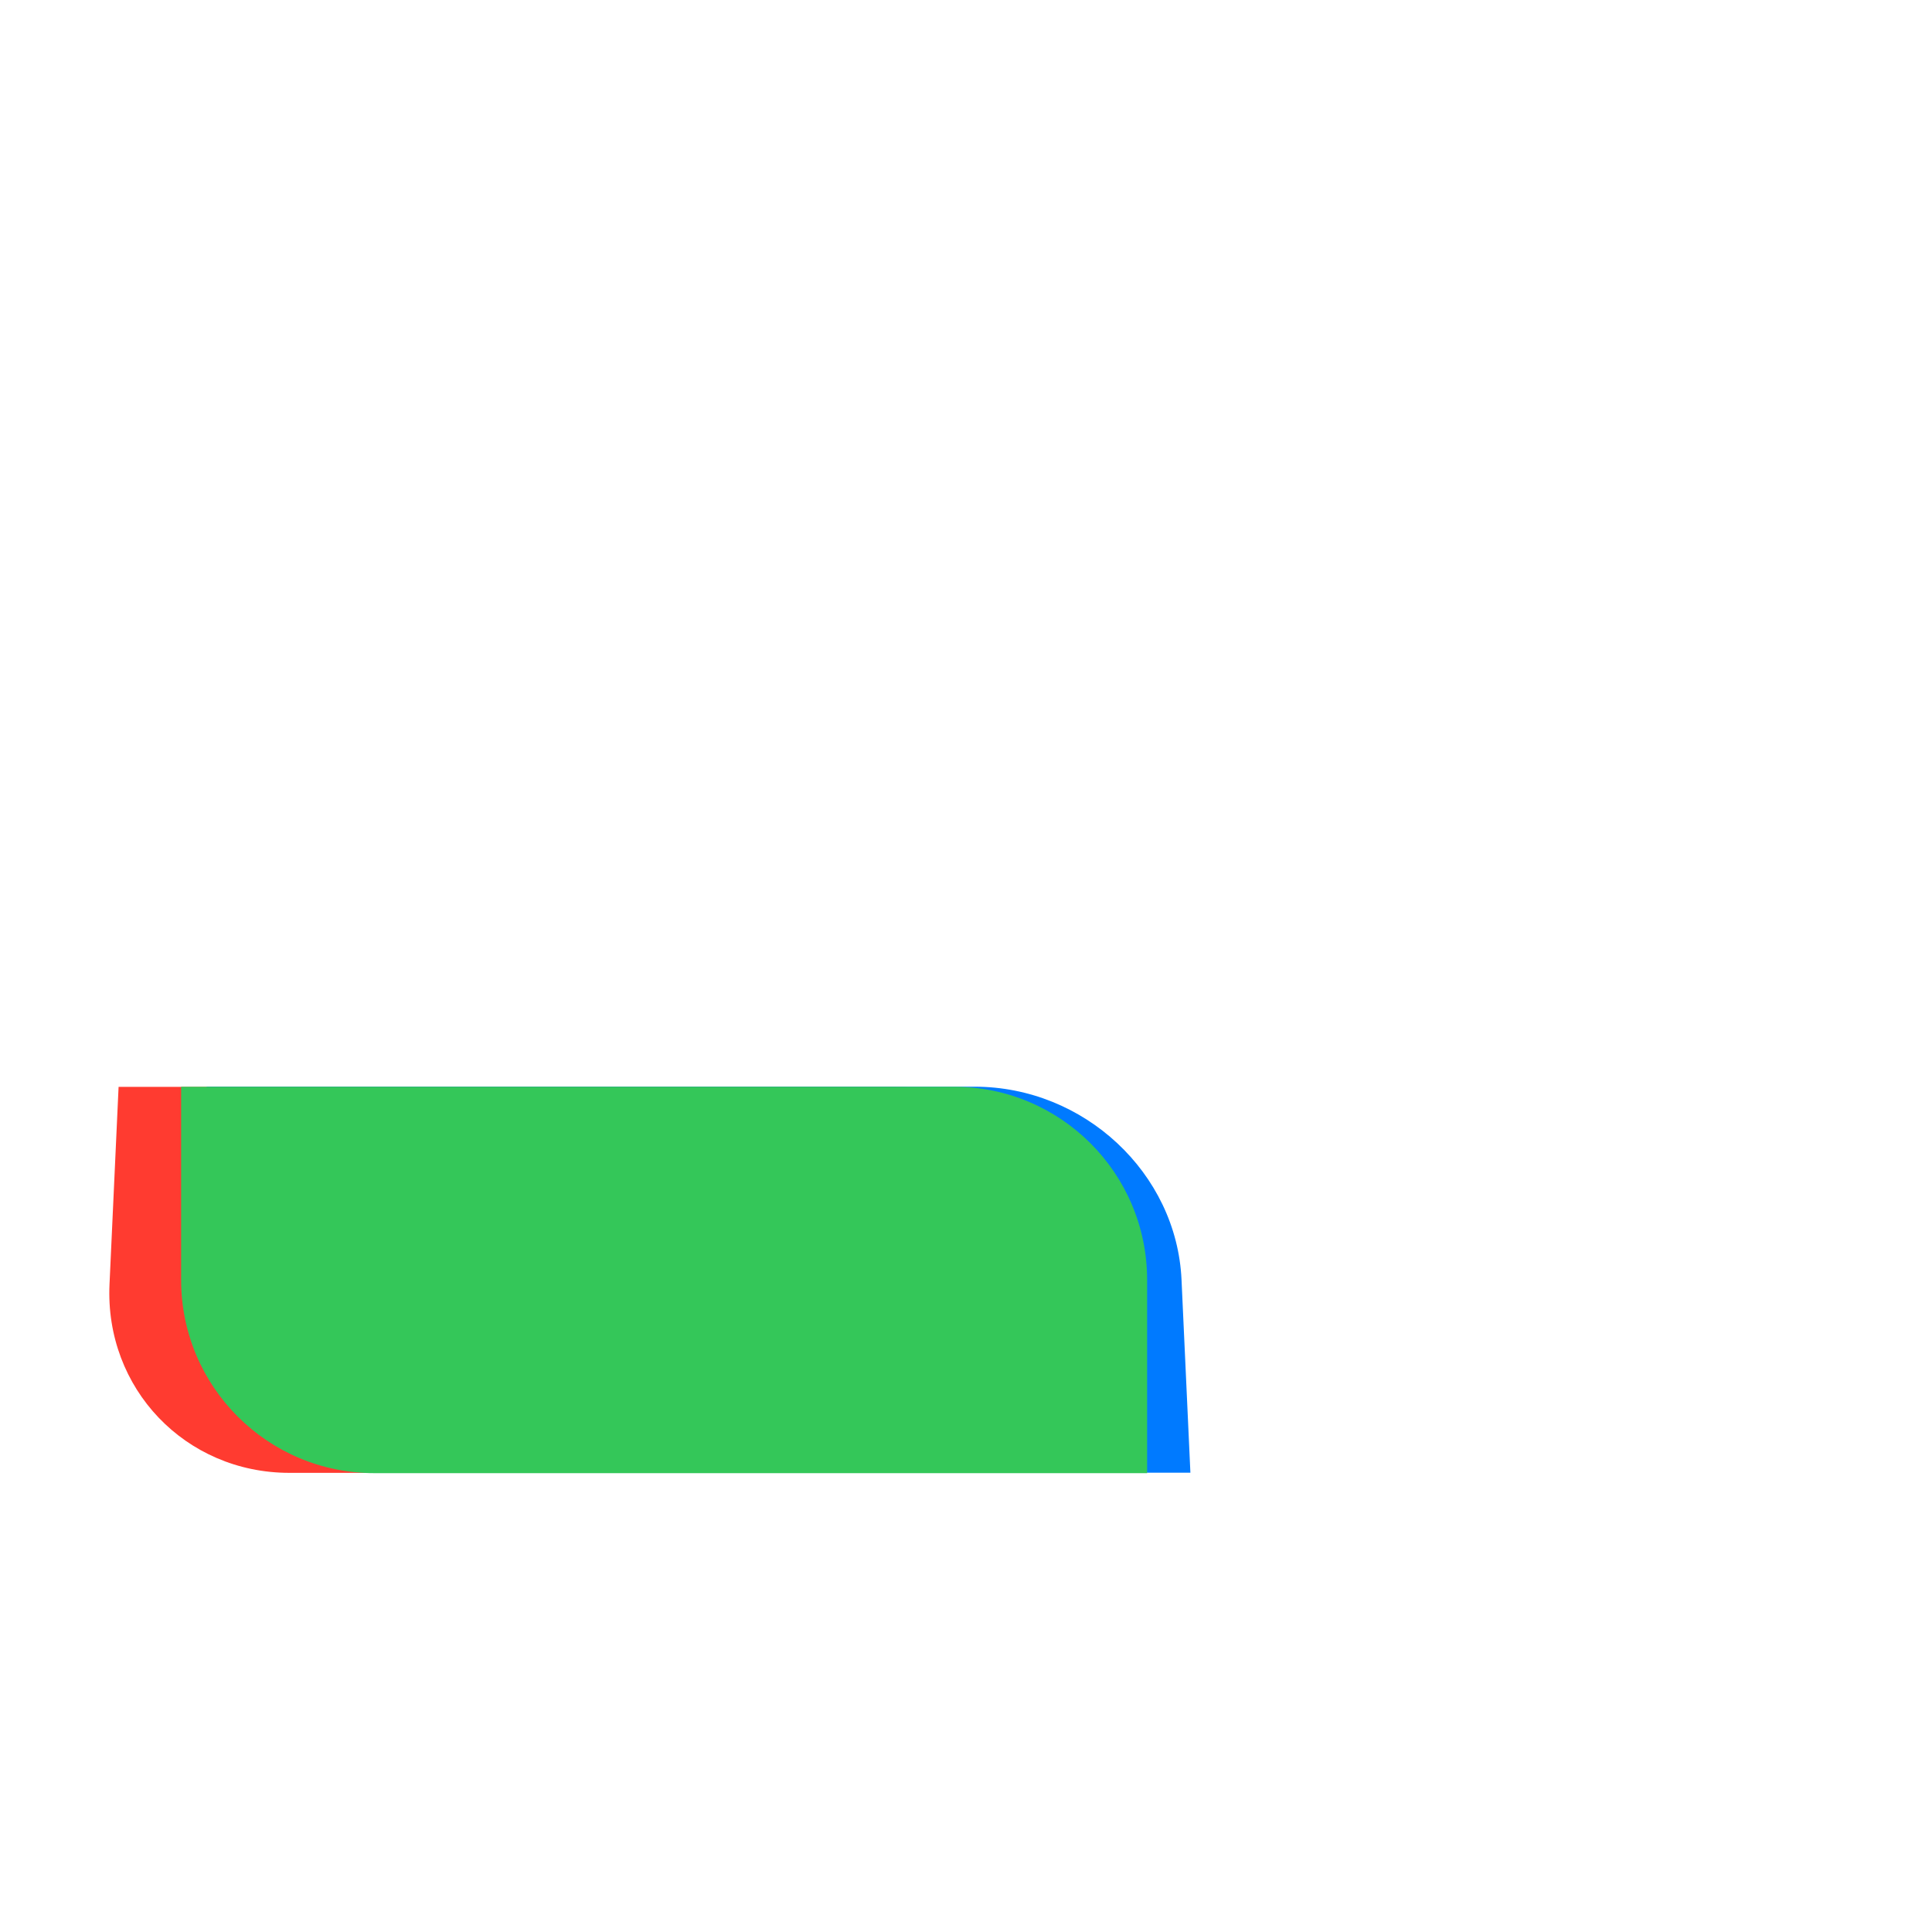
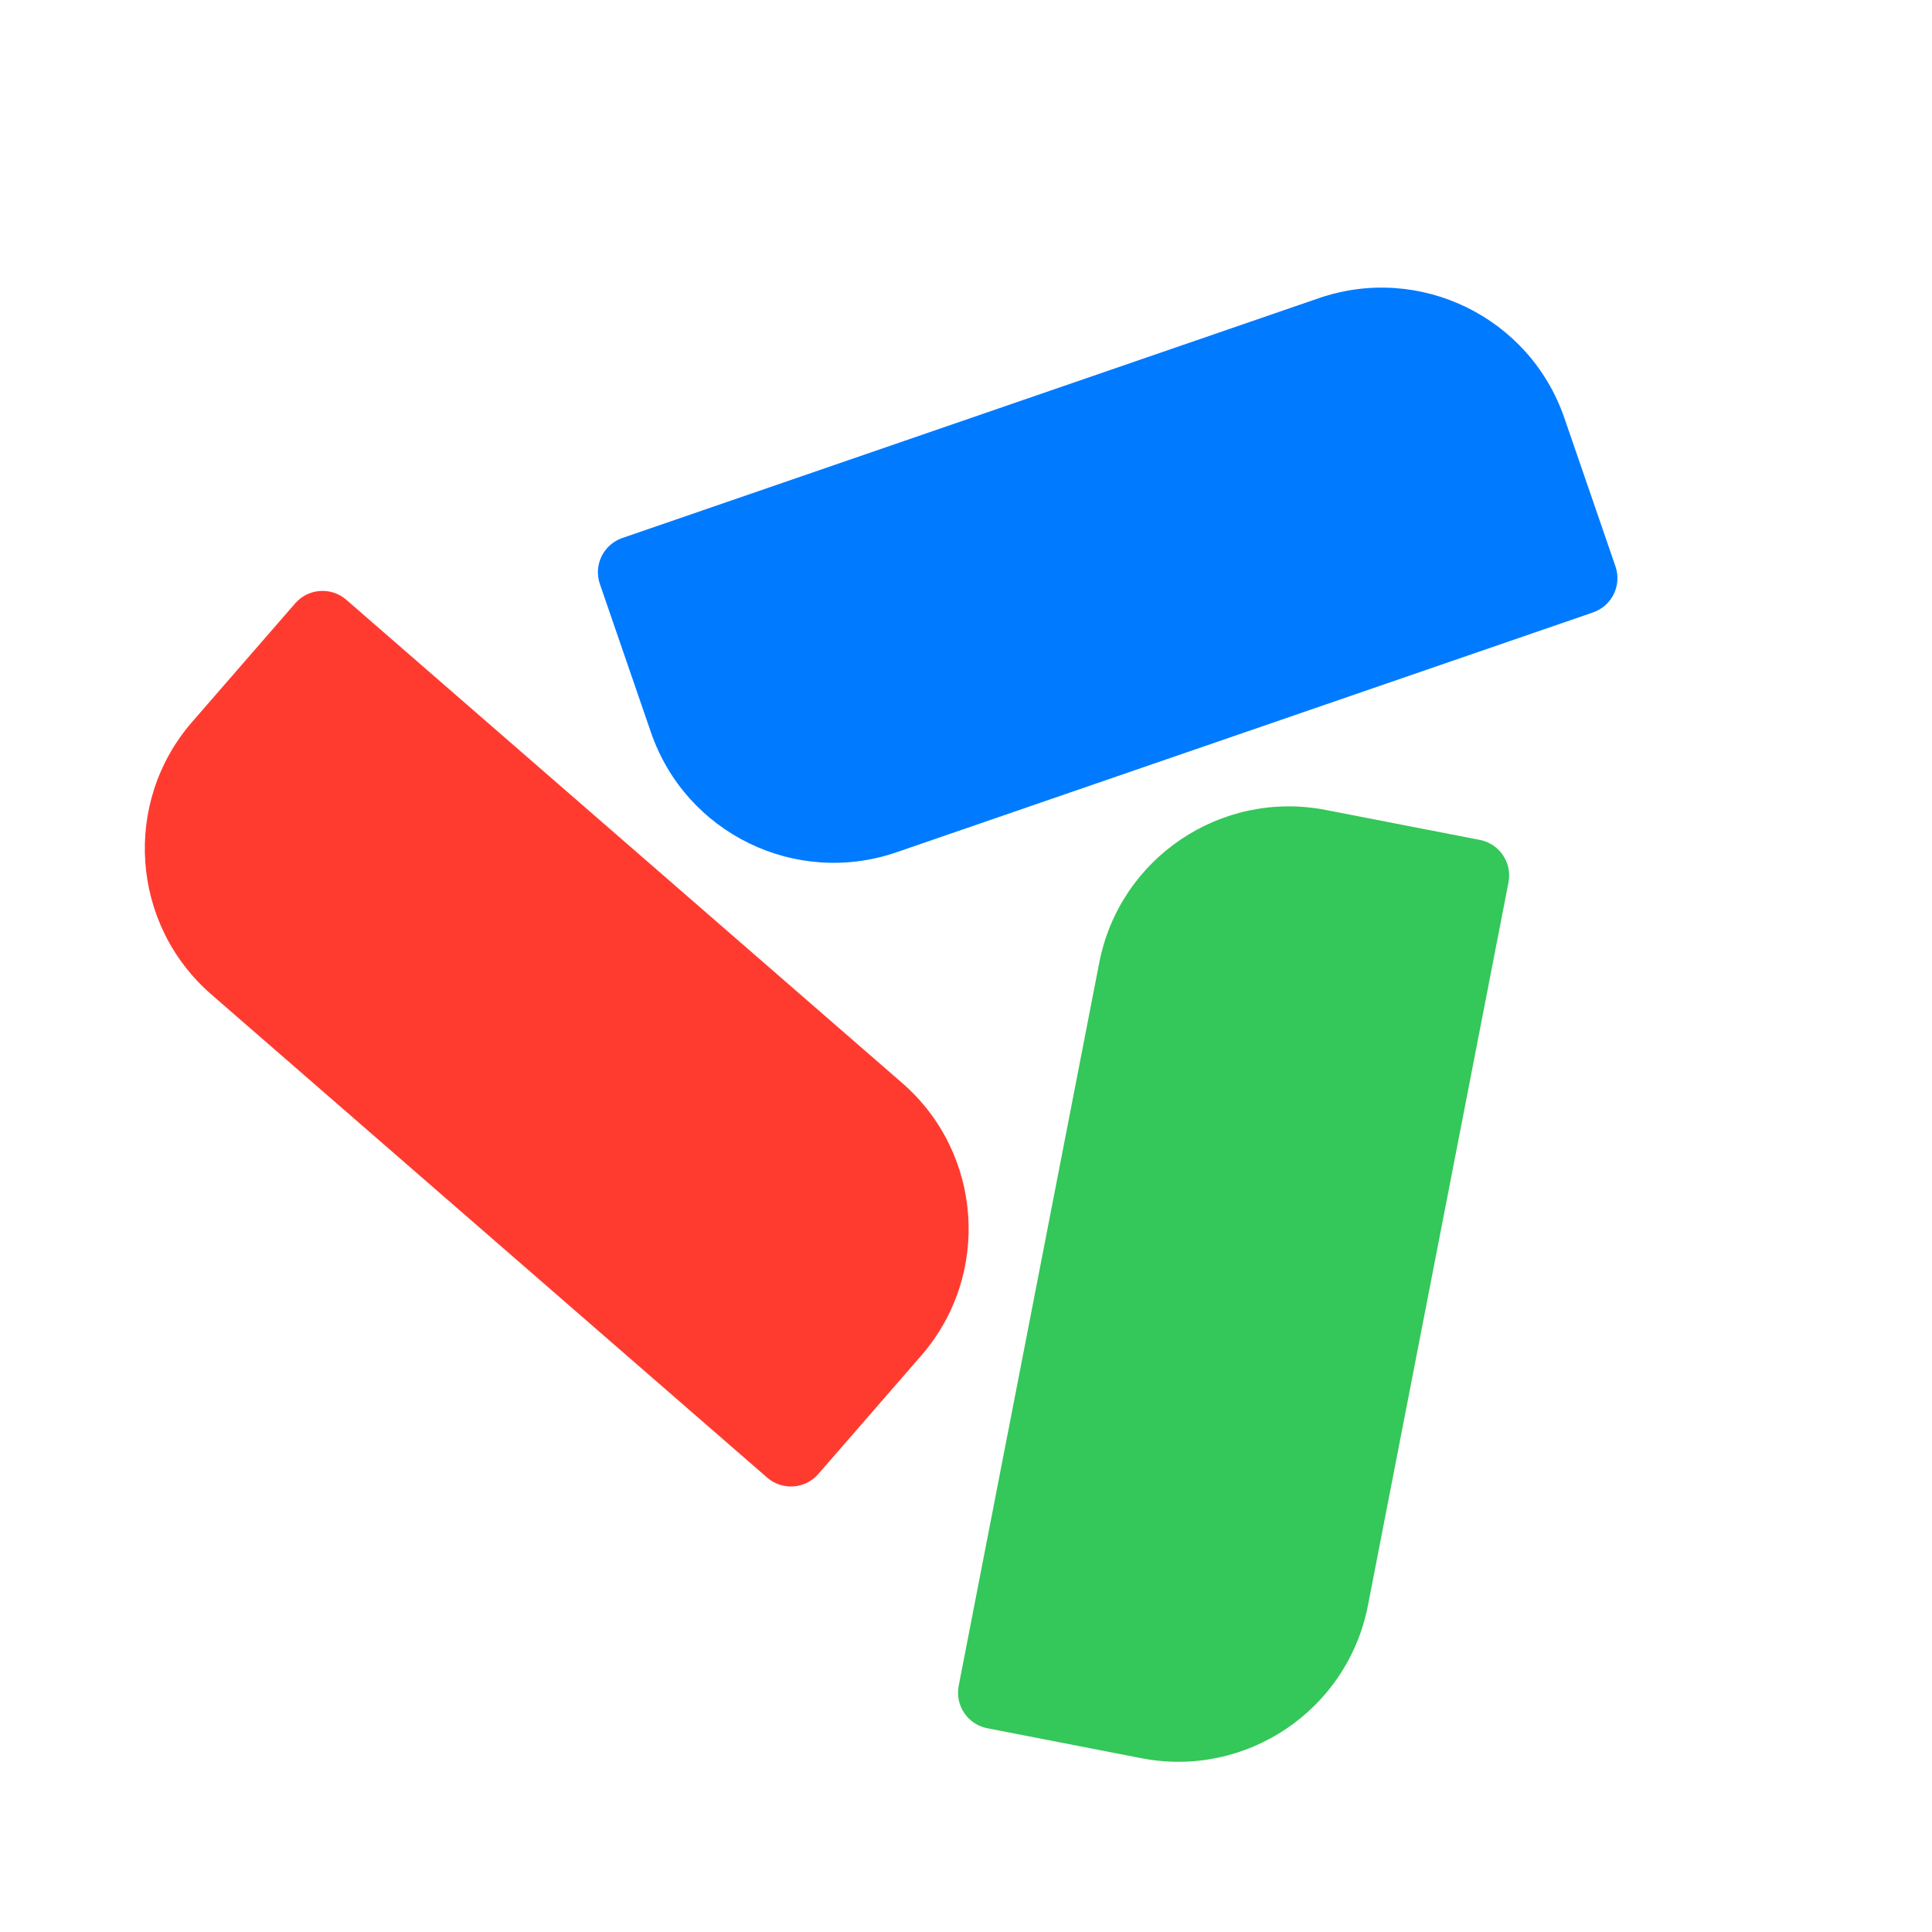
- <svg xmlns="http://www.w3.org/2000/svg" xmlns:ns1="https://boxy-svg.com" viewBox="0 10 160 160" width="160" height="160">
-   <path style="stroke: rgb(0, 0, 0); stroke-width: 0px; filter: none; fill: #FF3B30; transform-origin: 244.868px 144.653px;" transform="matrix(1, 0.00003800001, -0.04596201, 0.9999979, -168.868, -54.65374)" d="M 185.797 154.656 H 250.18 A 15.617 15.617 0 0 1 265.797 170.273 V 186.622 H 201.414 A 15.617 15.617 0 0 1 185.797 171.005 V 154.656 Z" ns1:shape="rect 185.797 154.656 80 31.966 0 15.617 0 15.617 1@54404404">
-     <animateTransform type="rotate" additive="sum" attributeName="transform" values="41;401" dur="2s" fill="freeze" keyTimes="0; 1" repeatCount="indefinite" />
-   </path>
-   <path style="stroke: rgb(0, 0, 0); stroke-width: 0px; filter: none; fill: #007AFF; transform-origin: 125.461px 46.001px;" transform="matrix(1, -0.00003500001, 0.045961, 0.9999979, -49.45962, 43.99967)" d="M 64 56.001 H 127.607 A 16.393 15.983 0 0 1 144 71.984 V 87.967 H 80.393 A 16.393 15.983 0 0 1 64 71.984 V 56.001 Z" ns1:shape="rect 64 56.001 80 31.966 0 16.393 0 16.393 1@9a403905">
-     <animateTransform type="rotate" additive="sum" attributeName="transform" values="161;521" dur="2s" fill="freeze" keyTimes="0; 1" repeatCount="indefinite" />
-   </path>
-   <path style="stroke: rgb(0, 0, 0); stroke-width: 0px; stroke-linejoin: round; filter: none; fill: #34C759; transform-origin: 137.541px 120.624px;" d="M 76.541 130.588 H 140.541 A 16 16 0 0 1 156.541 146.588 V 162.588 H 92.541 A 16 16 0 0 1 76.541 146.588 V 130.588 Z" transform="matrix(1, 0.000001, -0.000001, 1, -61.54095, -30.58794)" ns1:shape="rect 76.541 130.588 80 32 0 16 0 16 1@f776250d">
-     <animateTransform type="rotate" additive="sum" attributeName="transform" values="281;641" dur="2s" fill="freeze" keyTimes="0; 1" repeatCount="indefinite" />
-   </path>
+ <svg xmlns="http://www.w3.org/2000/svg" viewBox="-80 -80 160 160" width="160" height="160">
+   <defs>
+     <path id="leaf" d="M-58.63 10.78H2.37A16 16 0 0 1 18.37 26.78V39.78A3 3 0 0 1 15.37 42.78H-45.63A16 16 0 0 1-61.63 26.78V13.78A3 3 0 0 1-58.63 10.78Z" />
+   </defs>
+   <use href="#leaf" fill="#ff3b30" transform="rotate(41)" />
+   <use href="#leaf" fill="#34c759" transform="rotate(281)" />
+   <use href="#leaf" fill="#007aff" transform="rotate(161)" />
</svg>
